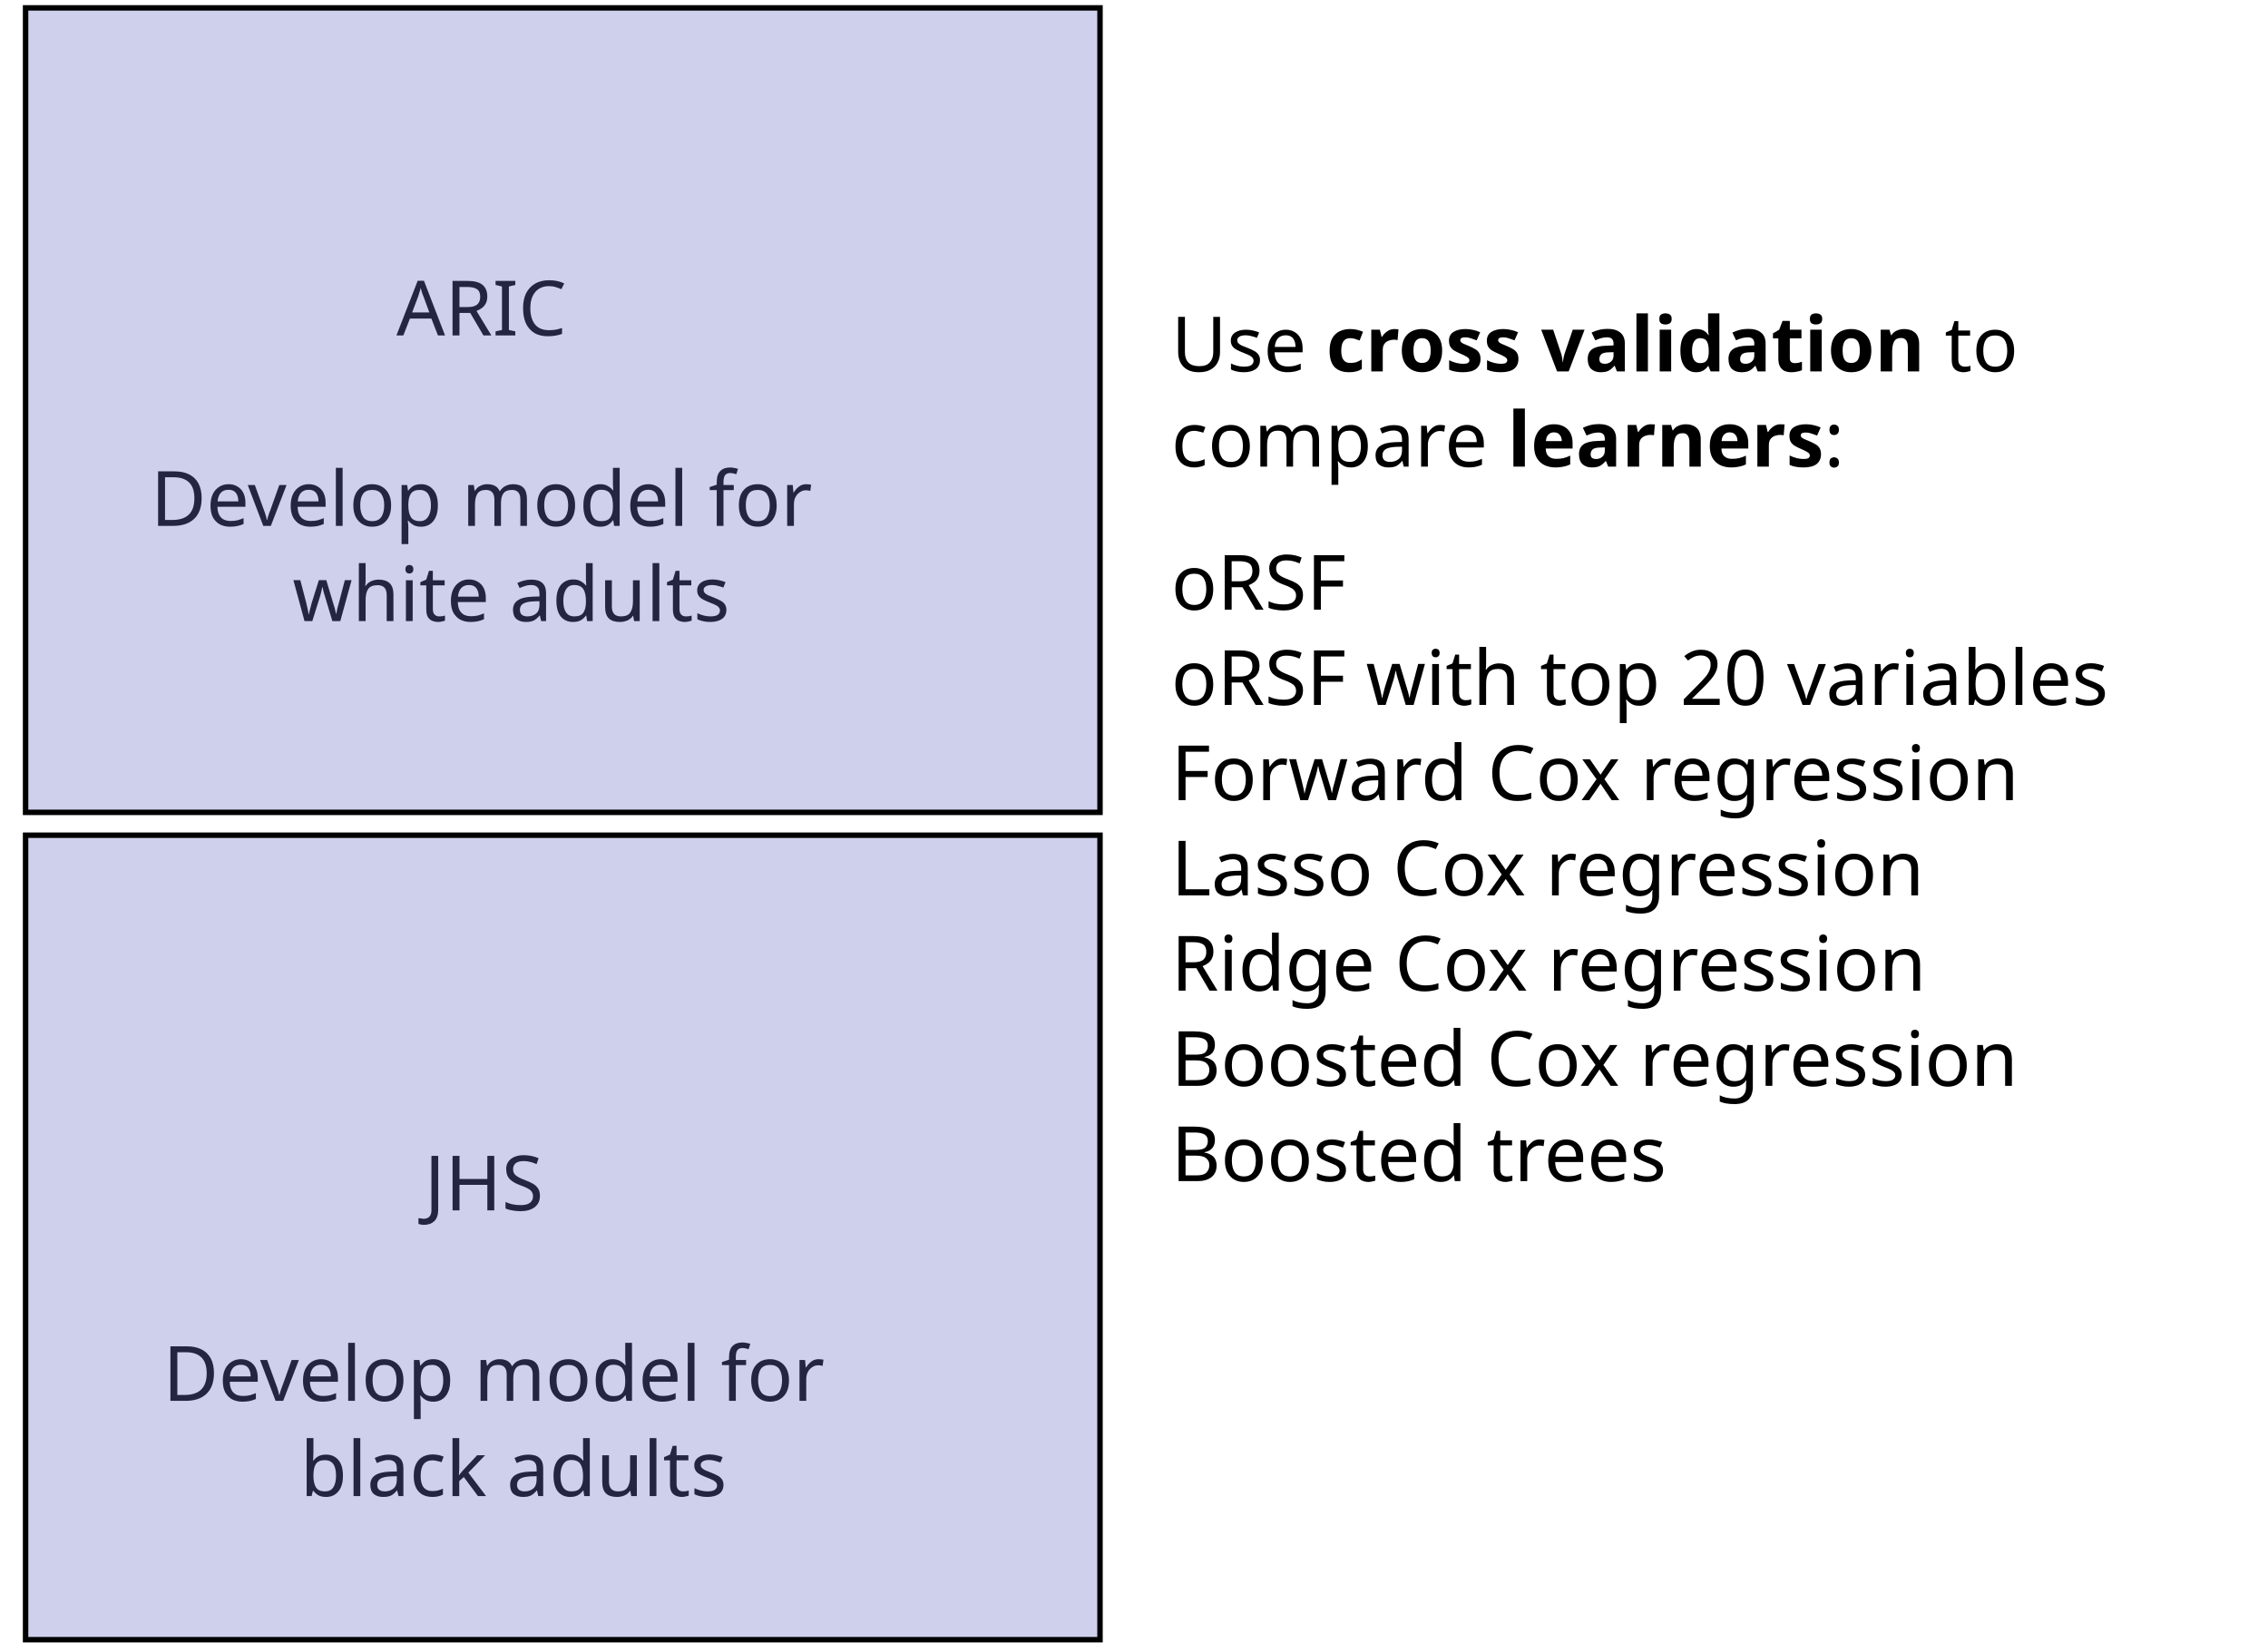
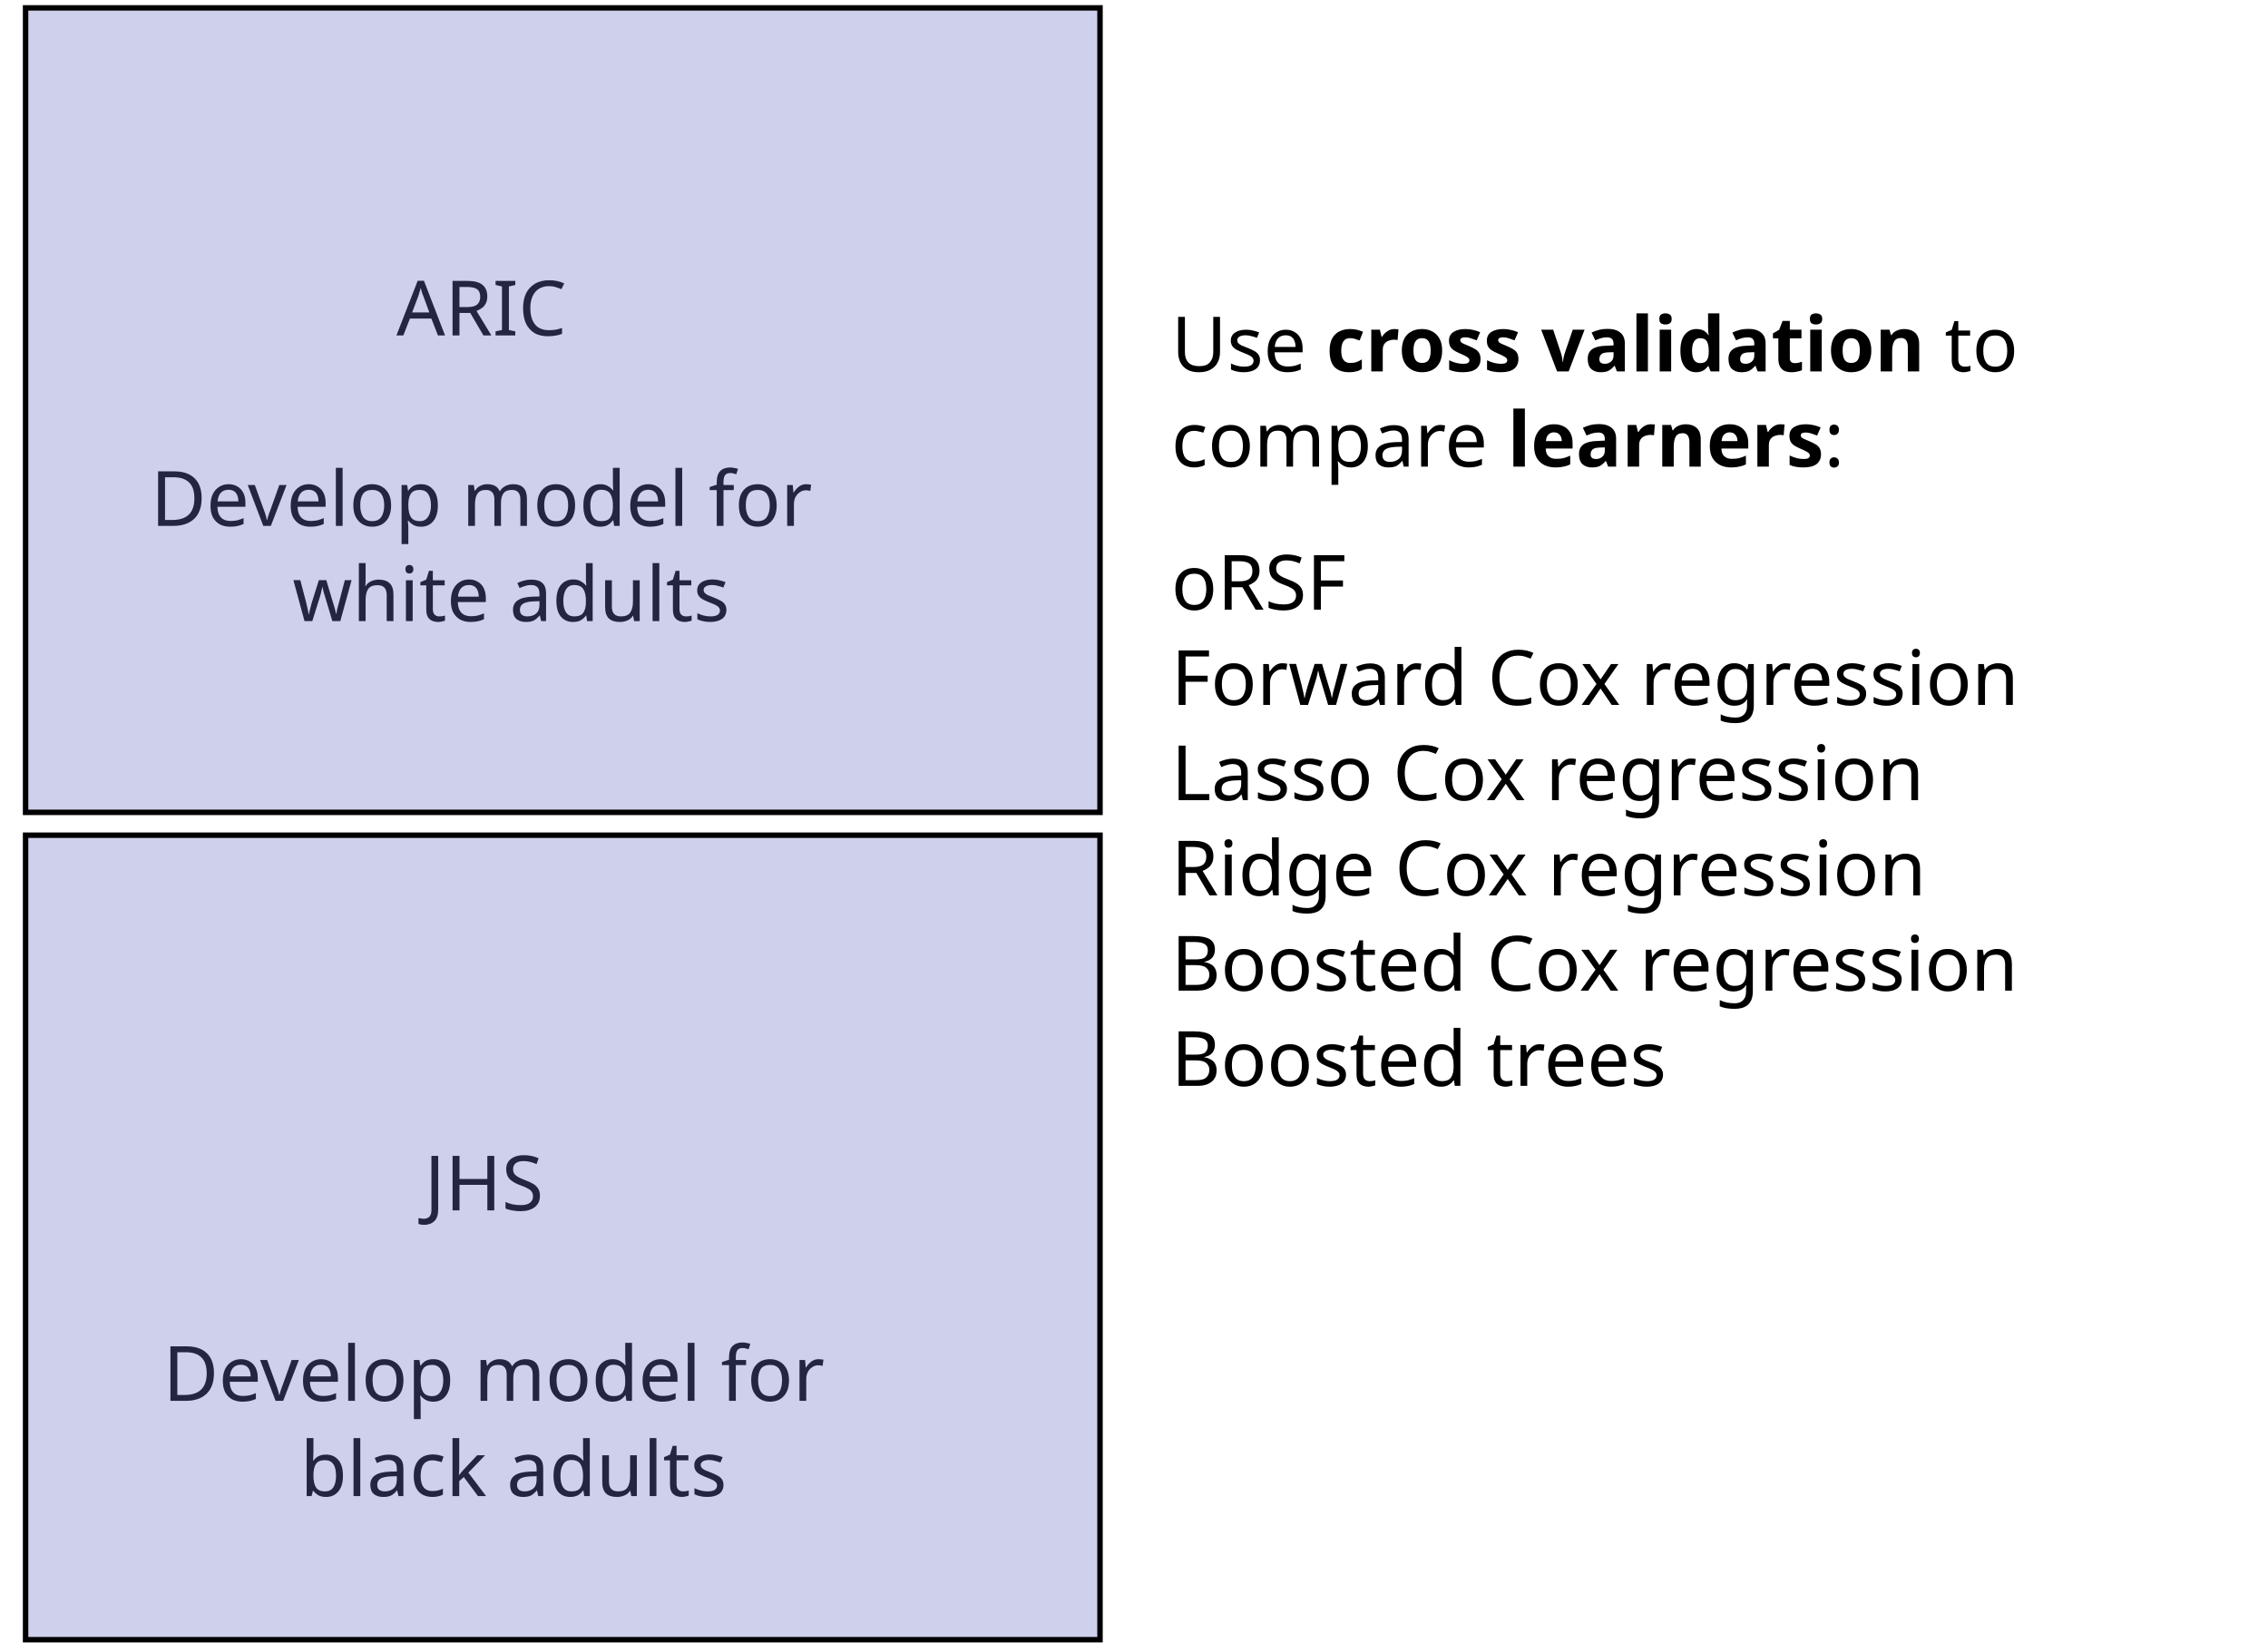
<svg xmlns="http://www.w3.org/2000/svg" width="210.024mm" height="152.088mm" viewBox="0 0 210.024 152.088" version="1.1" id="svg5">
  <defs id="defs2">
    <marker style="overflow:visible;" id="marker111411" refX="0.0" refY="0.0" orient="auto">
      <path transform="scale(0.8) rotate(180) translate(12.5,0)" style="fill-rule:evenodd;fill:context-stroke;stroke:context-stroke;stroke-width:1.0pt;" d="M 0.0,0.0 L 5.0,-5.0 L -12.5,0.0 L 5.0,5.0 L 0.0,0.0 z " id="path111409" />
    </marker>
    <marker style="overflow:visible" id="Arrow1Lstart" refX="0.0" refY="0.0" orient="auto">
      <path transform="scale(0.8) translate(12.5,0)" style="fill-rule:evenodd;fill:context-stroke;stroke:context-stroke;stroke-width:1.0pt" d="M 0.0,0.0 L 5.0,-5.0 L -12.5,0.0 L 5.0,5.0 L 0.0,0.0 z " id="path111042" />
    </marker>
    <marker style="overflow:visible;" id="Arrow1Lend" refX="0.0" refY="0.0" orient="auto">
      <path transform="scale(0.8) rotate(180) translate(12.5,0)" style="fill-rule:evenodd;fill:context-stroke;stroke:context-stroke;stroke-width:1.0pt;" d="M 0.0,0.0 L 5.0,-5.0 L -12.5,0.0 L 5.0,5.0 L 0.0,0.0 z " id="path111045" />
    </marker>
  </defs>
  <g id="layer1" transform="translate(0.02403763)">
    <text xml:space="preserve" style="font-size:7.056px;line-height:1.25;font-family:sans-serif;text-align:center;text-anchor:middle;stroke-width:0.265" x="52.122" y="112.08" id="text2432-1">
      <tspan style="font-size:7.056px;text-align:center;text-anchor:middle;stroke-width:0.265" x="52.122" y="112.08" id="tspan7454-2">JHS </tspan>
      <tspan style="font-size:7.056px;text-align:center;text-anchor:middle;stroke-width:0.265" x="52.122" y="120.899" id="tspan38723" />
      <tspan style="font-size:7.056px;text-align:center;text-anchor:middle;stroke-width:0.265" x="52.122" y="129.719" id="tspan89878">Develop model for</tspan>
      <tspan style="font-size:7.056px;text-align:center;text-anchor:middle;stroke-width:0.265" x="52.122" y="138.538" id="tspan2723">black adults</tspan>
    </text>
    <rect style="fill:#6f73c4;fill-opacity:0.329;stroke:#000000;stroke-width:0.505;stroke-miterlimit:4;stroke-dasharray:none;stroke-opacity:1" id="rect8800-9" width="99.495" height="74.495" x="2.345" y="77.34" />
    <text xml:space="preserve" style="font-size:7.056px;line-height:1.25;font-family:sans-serif;text-align:start;text-anchor:start;stroke-width:0.265" x="108.438" y="25.569" id="text2432-1-3">
      <tspan style="font-size:7.056px;text-align:start;text-anchor:start;stroke-width:0.265" x="108.438" y="25.569" id="tspan7454-2-6" />
      <tspan style="font-size:7.056px;text-align:start;text-anchor:start;stroke-width:0.265" x="108.438" y="34.389" id="tspan87366-3">Use <tspan style="font-weight:bold" id="tspan21550">cross validation</tspan> to</tspan>
      <tspan style="font-size:7.056px;text-align:start;text-anchor:start;stroke-width:0.265" x="108.438" y="43.208" id="tspan89878-4">compare <tspan style="font-weight:bold" id="tspan28164">learners</tspan>:</tspan>
    </text>
    <text xml:space="preserve" style="font-size:7.056px;line-height:1.25;font-family:sans-serif;stroke-width:0.265" x="108.434" y="56.454" id="text133562">
      <tspan style="font-size:7.056px;stroke-width:0.265" x="108.434" y="56.454" id="tspan149606">oRSF</tspan>
-       <tspan style="font-size:7.056px;stroke-width:0.265" x="108.434" y="65.273" id="tspan133564">oRSF with top 20 variables</tspan>
-       <tspan style="font-size:7.056px;stroke-width:0.265" x="108.434" y="74.093" id="tspan133566">Forward Cox regression</tspan>
-       <tspan style="font-size:7.056px;stroke-width:0.265" x="108.434" y="82.912" id="tspan133568">Lasso Cox regression</tspan>
-       <tspan style="font-size:7.056px;stroke-width:0.265" x="108.434" y="91.732" id="tspan133570">Ridge Cox regression</tspan>
-       <tspan style="font-size:7.056px;stroke-width:0.265" x="108.434" y="100.551" id="tspan133572">Boosted Cox regression</tspan>
-       <tspan style="font-size:7.056px;stroke-width:0.265" x="108.434" y="109.371" id="tspan133574">Boosted trees</tspan>
+       <tspan style="font-size:7.056px;stroke-width:0.265" x="108.434" y="65.273" id="tspan133566">Forward Cox regression</tspan>
+       <tspan style="font-size:7.056px;stroke-width:0.265" x="108.434" y="74.093" id="tspan133568">Lasso Cox regression</tspan>
+       <tspan style="font-size:7.056px;stroke-width:0.265" x="108.434" y="82.912" id="tspan133570">Ridge Cox regression</tspan>
+       <tspan style="font-size:7.056px;stroke-width:0.265" x="108.434" y="91.732" id="tspan133572">Boosted Cox regression</tspan>
+       <tspan style="font-size:7.056px;stroke-width:0.265" x="108.434" y="100.551" id="tspan133574">Boosted trees</tspan>
    </text>
    <text xml:space="preserve" style="font-size:7.056px;line-height:1.25;font-family:sans-serif;text-align:center;text-anchor:middle;stroke-width:0.265" x="51.896" y="31.058" id="text2432">
      <tspan style="font-size:7.056px;text-align:center;text-anchor:middle;stroke-width:0.265" x="51.896" y="31.058" id="tspan7454">ARIC </tspan>
      <tspan style="font-size:7.056px;text-align:center;text-anchor:middle;stroke-width:0.265" x="51.896" y="39.878" id="tspan69863" />
      <tspan style="font-size:7.056px;text-align:center;text-anchor:middle;stroke-width:0.265" x="51.896" y="48.697" id="tspan78680">Develop model for </tspan>
      <tspan style="font-size:7.056px;text-align:center;text-anchor:middle;stroke-width:0.265" x="51.896" y="57.517" id="tspan78682">white adults</tspan>
    </text>
    <rect style="fill:#6f73c4;fill-opacity:0.329;stroke:#000000;stroke-width:0.505;stroke-miterlimit:4;stroke-dasharray:none;stroke-opacity:1" id="rect8800" width="99.495" height="74.495" x="2.345" y="0.729" />
  </g>
</svg>
